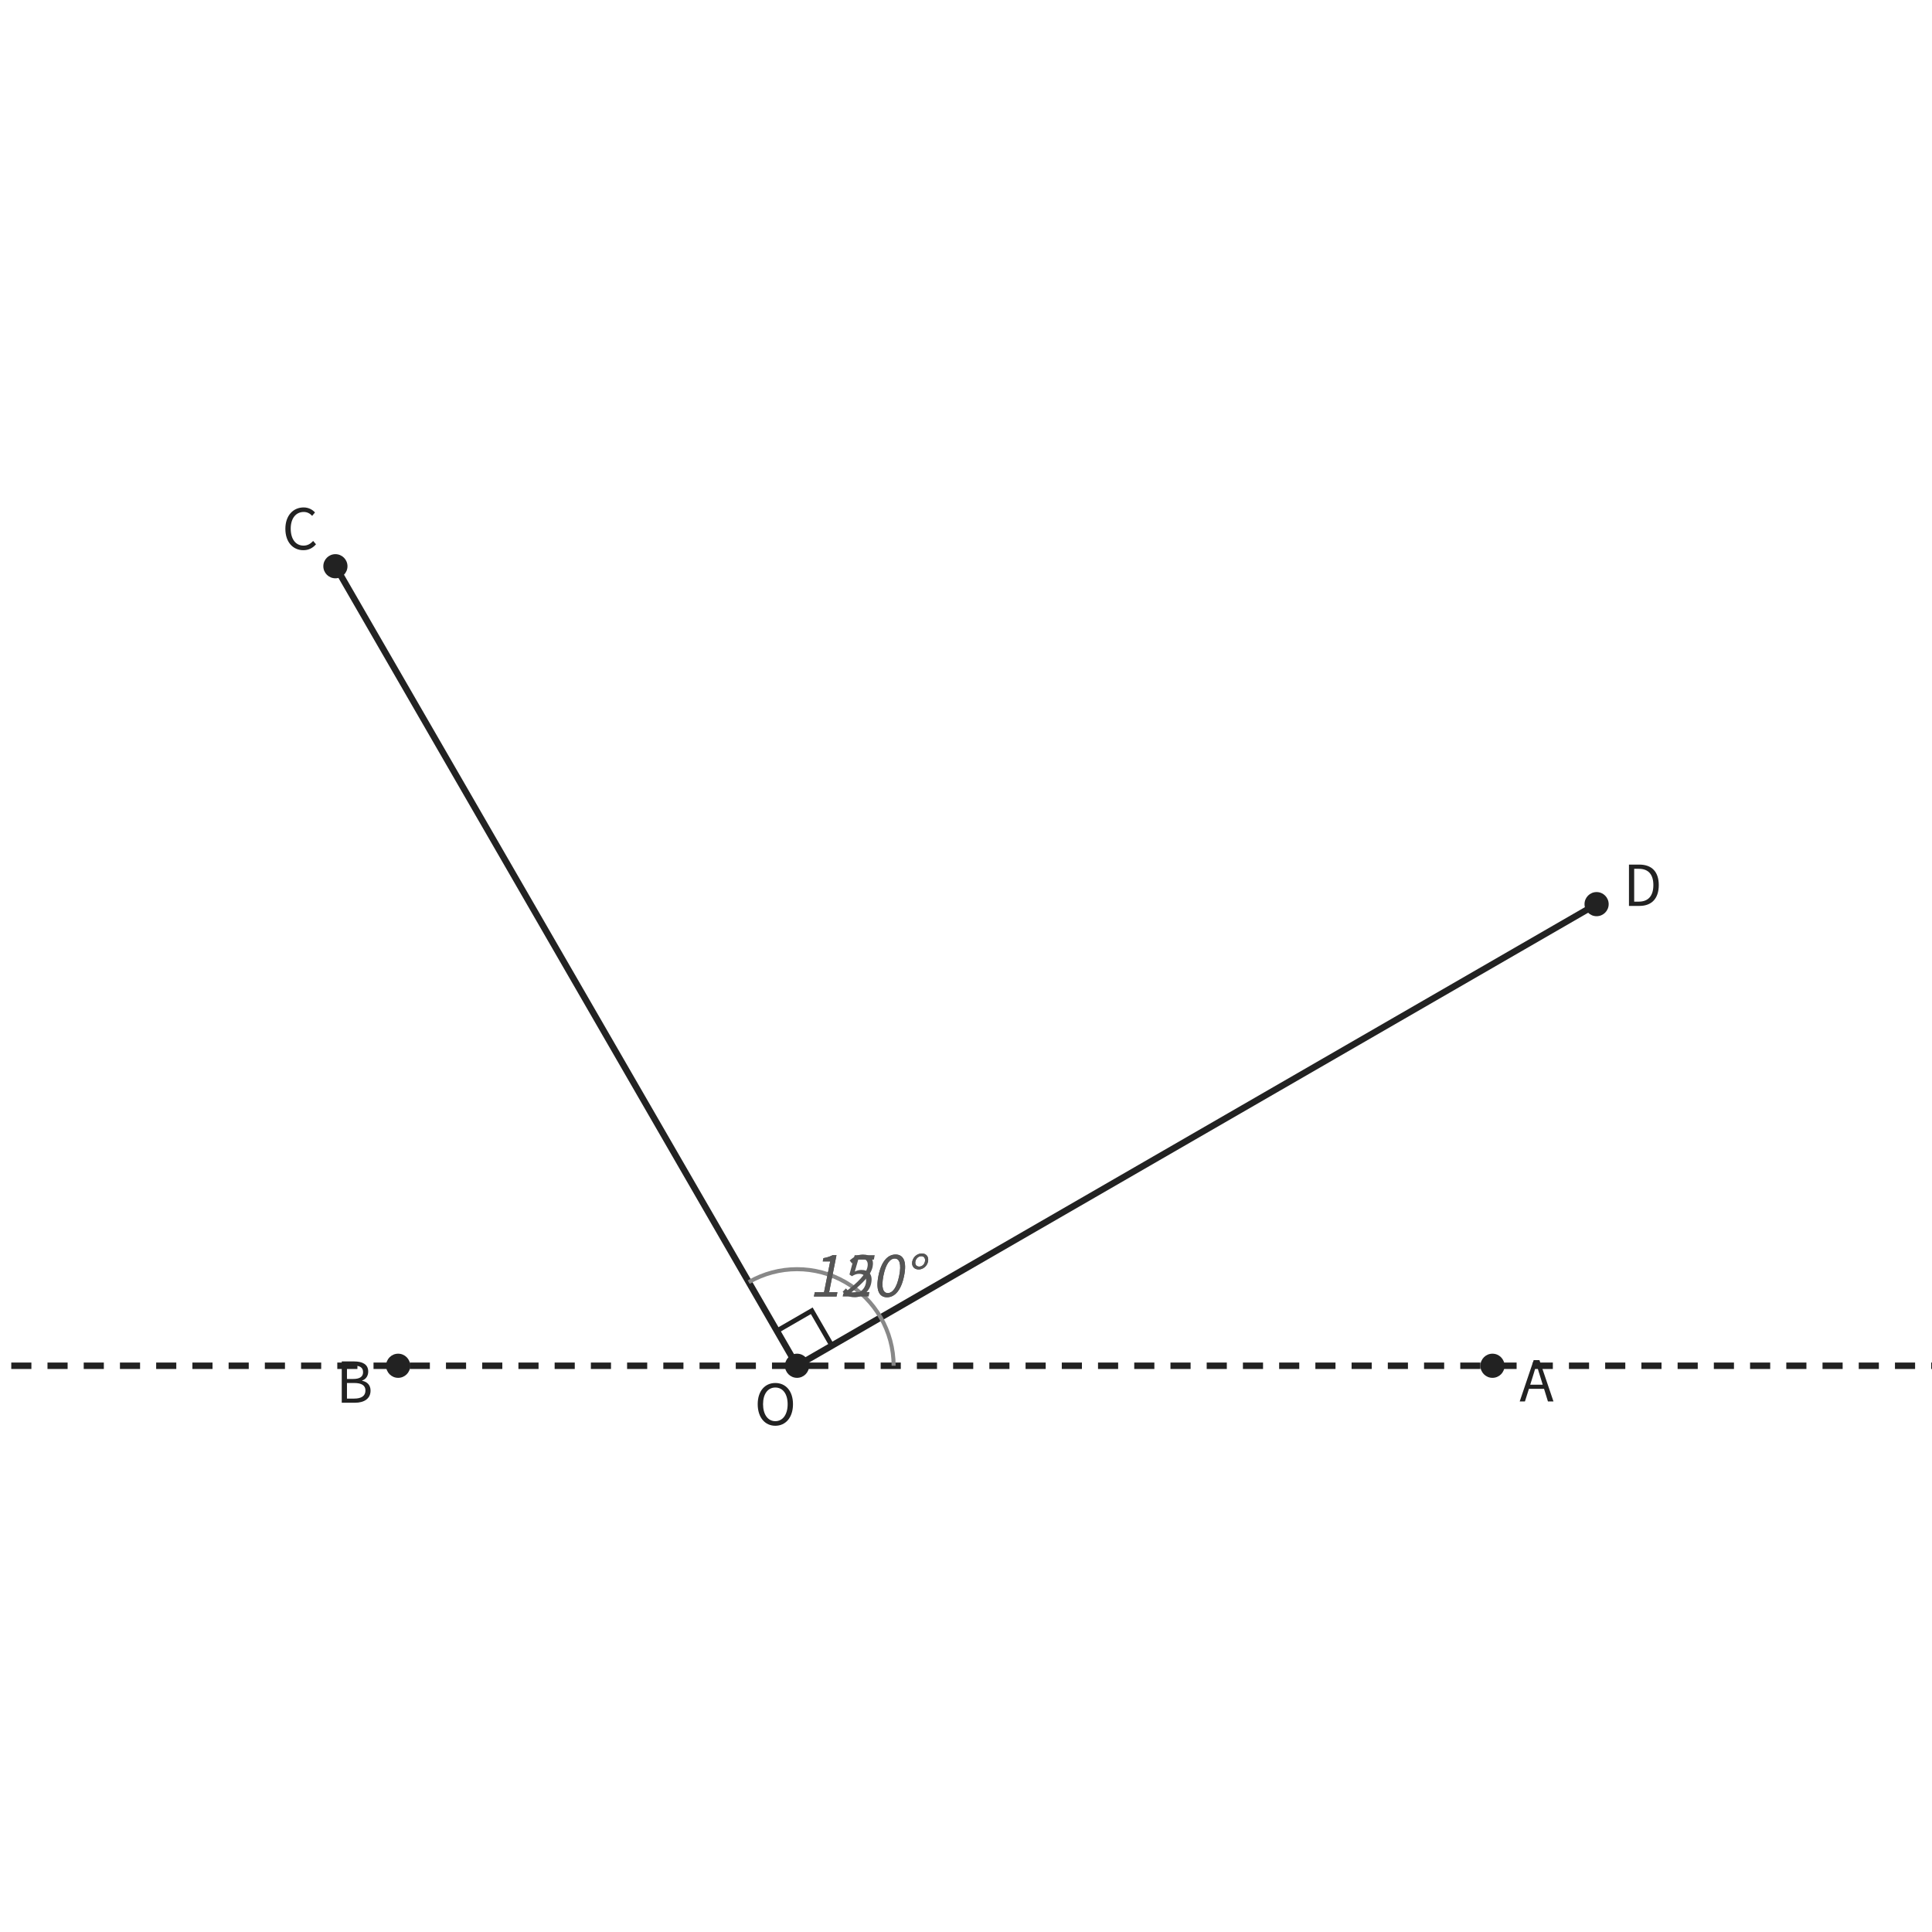
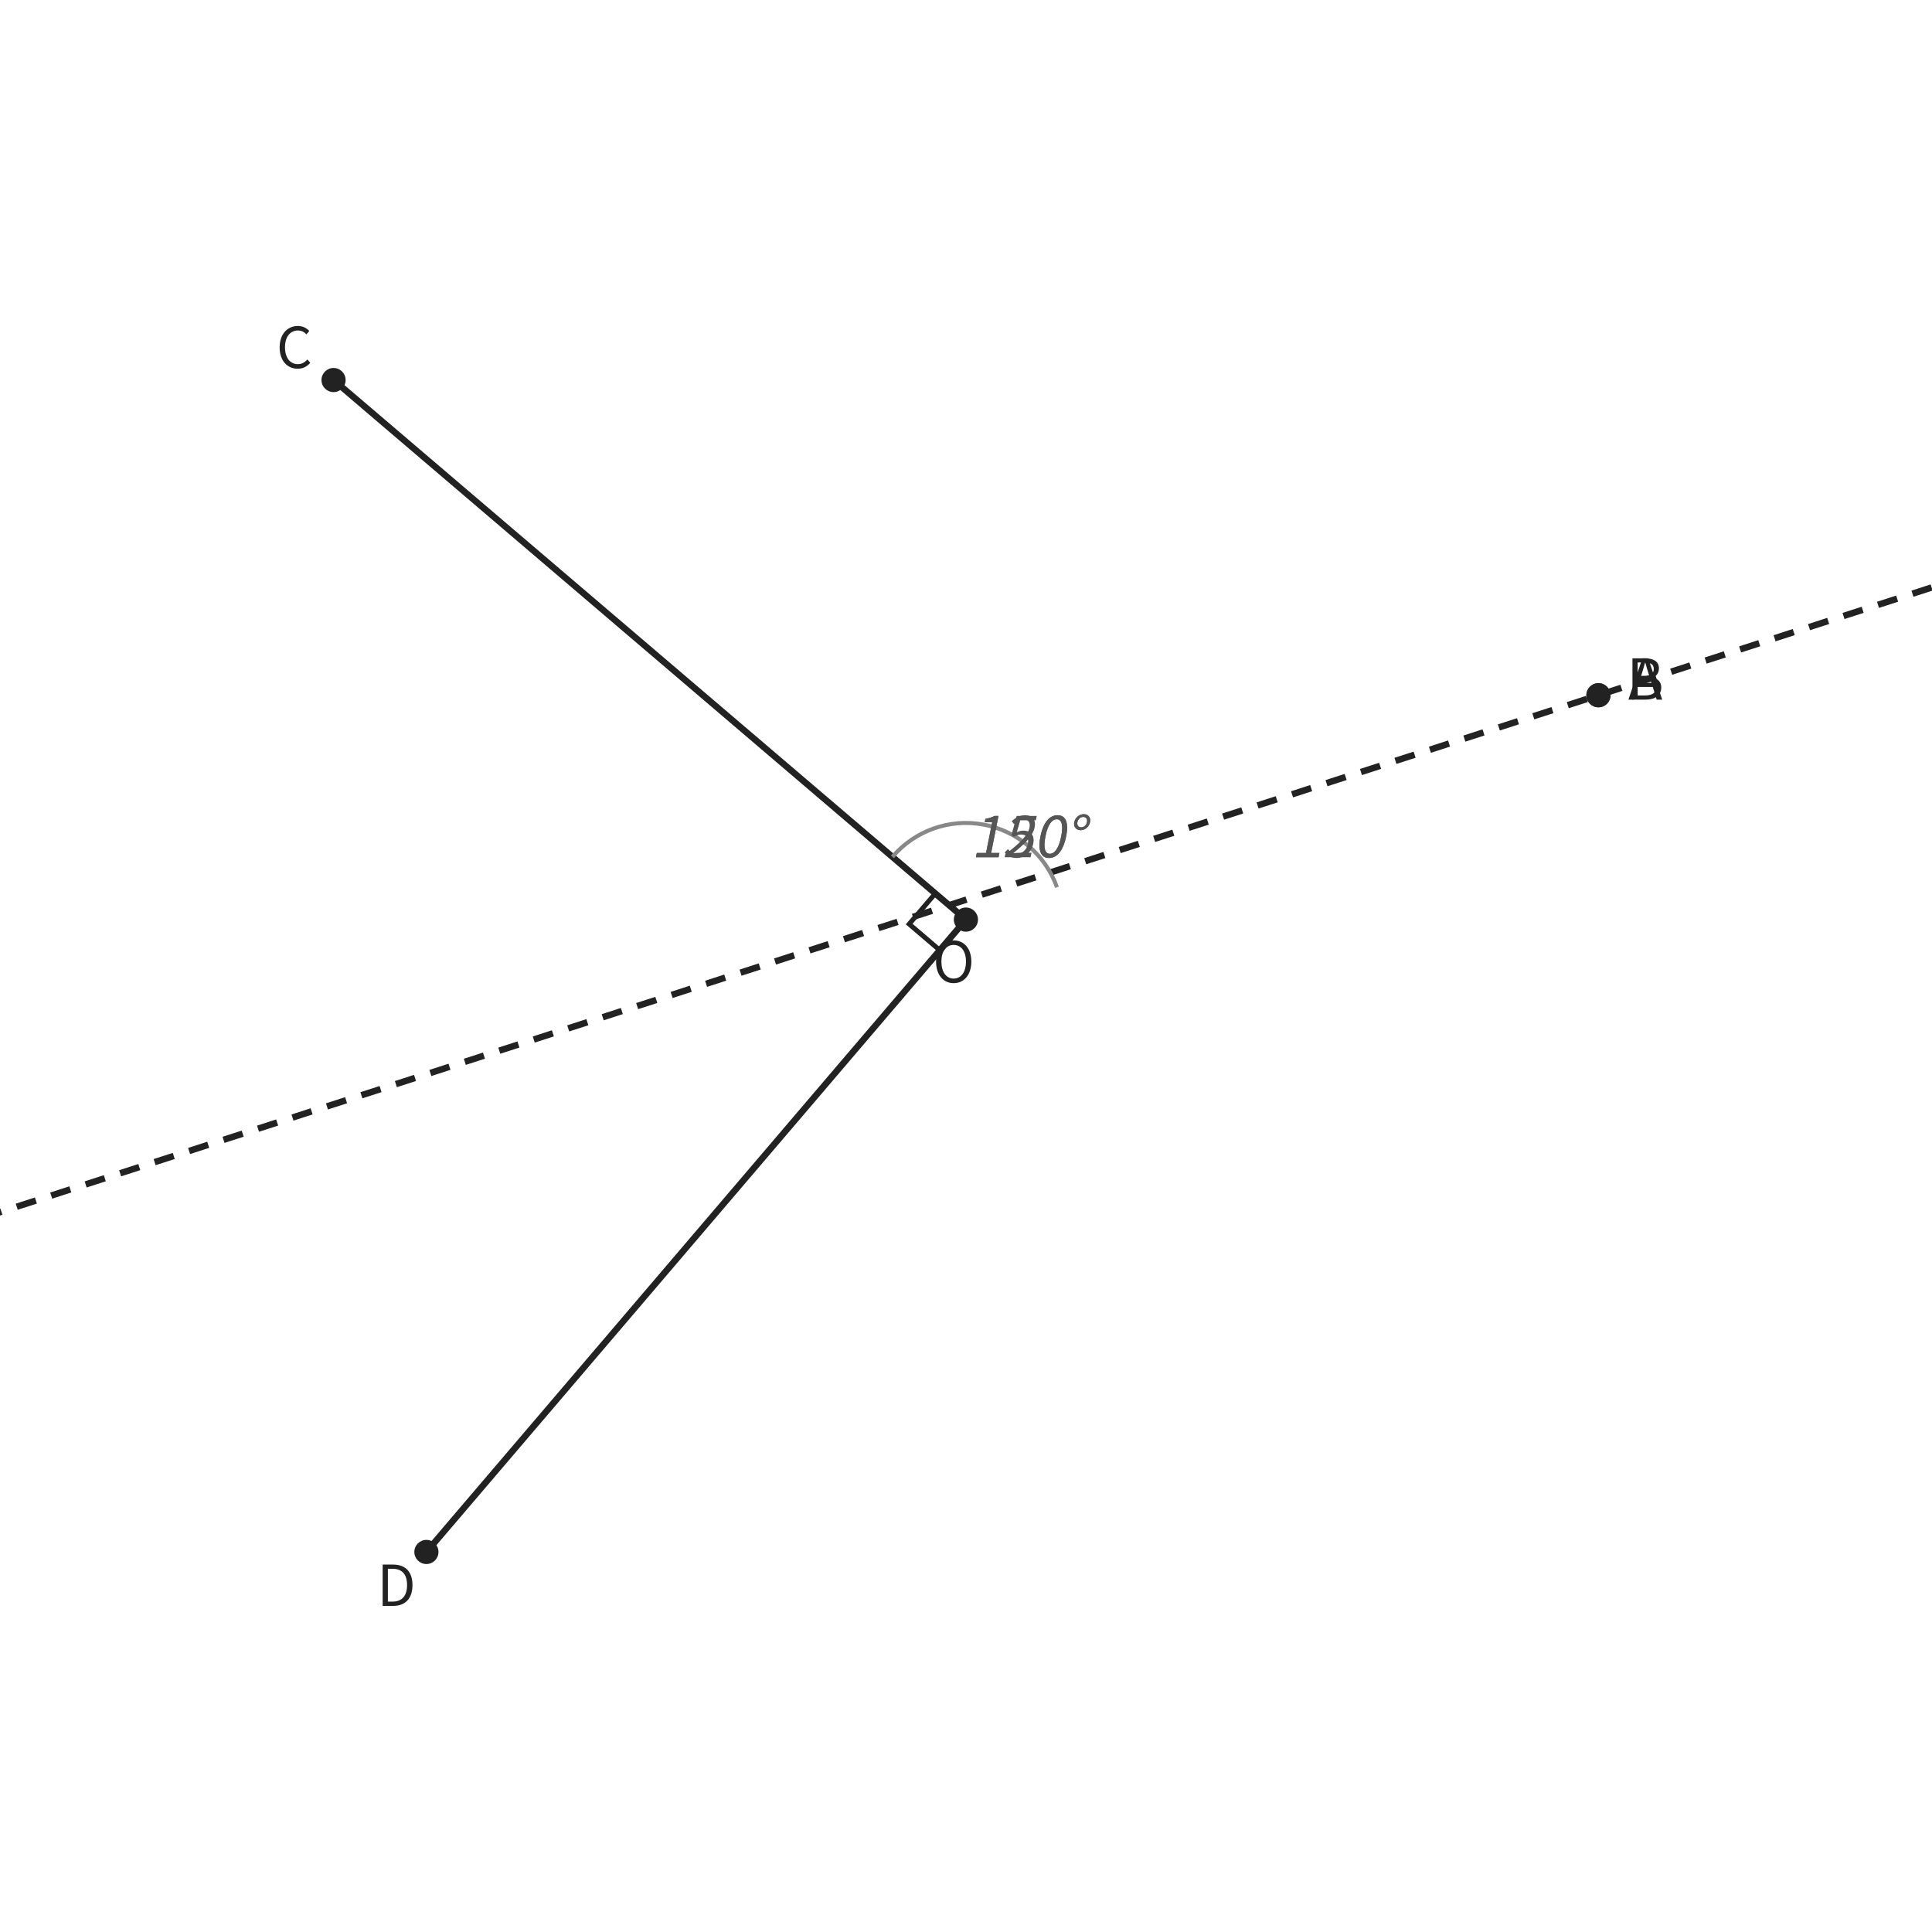
- <svg xmlns="http://www.w3.org/2000/svg" viewBox="0 0 480 480" width="480" height="480" data-t2g-scale="57.34367429024616" data-t2g-offset-x="40.0" data-t2g-offset-y="97.34367918196958" data-t2g-bbox-minx="-5.768650833537038" data-t2g-bbox-miny="-0.7556922180043842" data-t2g-canvas-size="480" font-family="PingFang SC, Source Han Sans SC, Noto Sans CJK SC, sans-serif" font-size="14.0">
+ <svg xmlns="http://www.w3.org/2000/svg" viewBox="0 0 480 480" width="480" height="480" data-t2g-scale="51.63016851621993" data-t2g-offset-x="40.0" data-t2g-offset-y="51.55048239318714" data-t2g-bbox-minx="-6.917014016737415" data-t2g-bbox-miny="-4.95292040635306" data-t2g-canvas-size="480" font-family="PingFang SC, Source Han Sans SC, Noto Sans CJK SC, sans-serif" font-size="14.0">
  <rect width="100%" height="100%" fill="white" />
-   <line data-id="OC" class="t2g-obj t2g-seg" x1="198.02" y1="339.32" x2="83.33" y2="140.68" stroke="#222" stroke-width="1.6" />
-   <line data-id="OD" class="t2g-obj t2g-seg" x1="198.02" y1="339.32" x2="396.67" y2="224.63" stroke="#222" stroke-width="1.6" />
-   <line x1="1330.80" y1="339.32" x2="-861.08" y2="339.32" stroke="#222" stroke-width="1.6" stroke-dasharray="5 4" />
-   <circle data-id="A" class="t2g-obj t2g-point" cx="370.80" cy="339.32" r="3.0" fill="#222" />
-   <text x="381.76" y="348.19" text-anchor="middle" fill="#222">A</text>
-   <circle data-id="O" class="t2g-obj t2g-point" cx="198.02" cy="339.32" r="3.0" fill="#222" />
-   <text x="192.63" y="354.04" text-anchor="middle" fill="#222">O</text>
-   <circle data-id="B" class="t2g-obj t2g-point" cx="98.92" cy="339.32" r="3.0" fill="#222" />
-   <text x="88.10" y="348.51" text-anchor="middle" fill="#222">B</text>
-   <circle data-id="C" class="t2g-obj t2g-point" cx="83.33" cy="140.68" r="3.0" fill="#222" />
-   <text x="74.55" y="136.51" text-anchor="middle" fill="#222">C</text>
-   <circle data-id="D" class="t2g-obj t2g-point" cx="396.67" cy="224.63" r="3.0" fill="#222" />
-   <text x="408.12" y="225.07" text-anchor="middle" fill="#222">D</text>
-   <polyline points="193.02,330.66 201.68,325.66 206.68,334.32" fill="none" stroke="#222" stroke-width="1.2" />
-   <path d="M 222.02 339.32 A 24.00 24.00 0 0 0 186.02 318.54" fill="none" stroke="#888" stroke-width="1" />
-   <text x="215.22" y="322.12" text-anchor="middle" fill="#555" font-style="italic">120°</text>
-   <text x="215.22" y="322.12" text-anchor="middle" fill="#555" font-style="italic">150°</text>
+   <line data-id="OC" class="t2g-obj t2g-seg" x1="239.98" y1="228.47" x2="82.87" y2="94.42" stroke="#222" stroke-width="1.6" />
+   <line data-id="OD" class="t2g-obj t2g-seg" x1="239.98" y1="228.47" x2="105.94" y2="385.58" stroke="#222" stroke-width="1.6" />
+   <line x1="1310.55" y1="-122.65" x2="-516.30" y2="468.11" stroke="#222" stroke-width="1.6" stroke-dasharray="5 4" />
+   <circle data-id="A" class="t2g-obj t2g-point" cx="397.13" cy="172.73" r="3.0" fill="#222" />
+   <text x="408.77" y="173.82" text-anchor="middle" fill="#222">A</text>
+   <circle data-id="B" class="t2g-obj t2g-point" cx="397.13" cy="172.73" r="3.0" fill="#222" />
+   <text x="408.77" y="173.82" text-anchor="middle" fill="#222">B</text>
+   <circle data-id="O" class="t2g-obj t2g-point" cx="239.98" cy="228.47" r="3.0" fill="#222" />
+   <text x="236.94" y="244.08" text-anchor="middle" fill="#222">O</text>
+   <circle data-id="C" class="t2g-obj t2g-point" cx="82.87" cy="94.42" r="3.0" fill="#222" />
+   <text x="73.13" y="91.42" text-anchor="middle" fill="#222">C</text>
+   <circle data-id="D" class="t2g-obj t2g-point" cx="105.94" cy="385.58" r="3.0" fill="#222" />
+   <text x="98.48" y="398.98" text-anchor="middle" fill="#222">D</text>
+   <polyline points="232.37,221.98 225.88,229.58 233.49,236.08" fill="none" stroke="#222" stroke-width="1.2" />
+   <path d="M 262.60 220.44 A 24.00 24.00 0 0 0 221.72 212.89" fill="none" stroke="#888" stroke-width="1" />
+   <text x="255.47" y="212.98" text-anchor="middle" fill="#555" font-style="italic">120°</text>
+   <text x="255.47" y="212.98" text-anchor="middle" fill="#555" font-style="italic">150°</text>
</svg>
